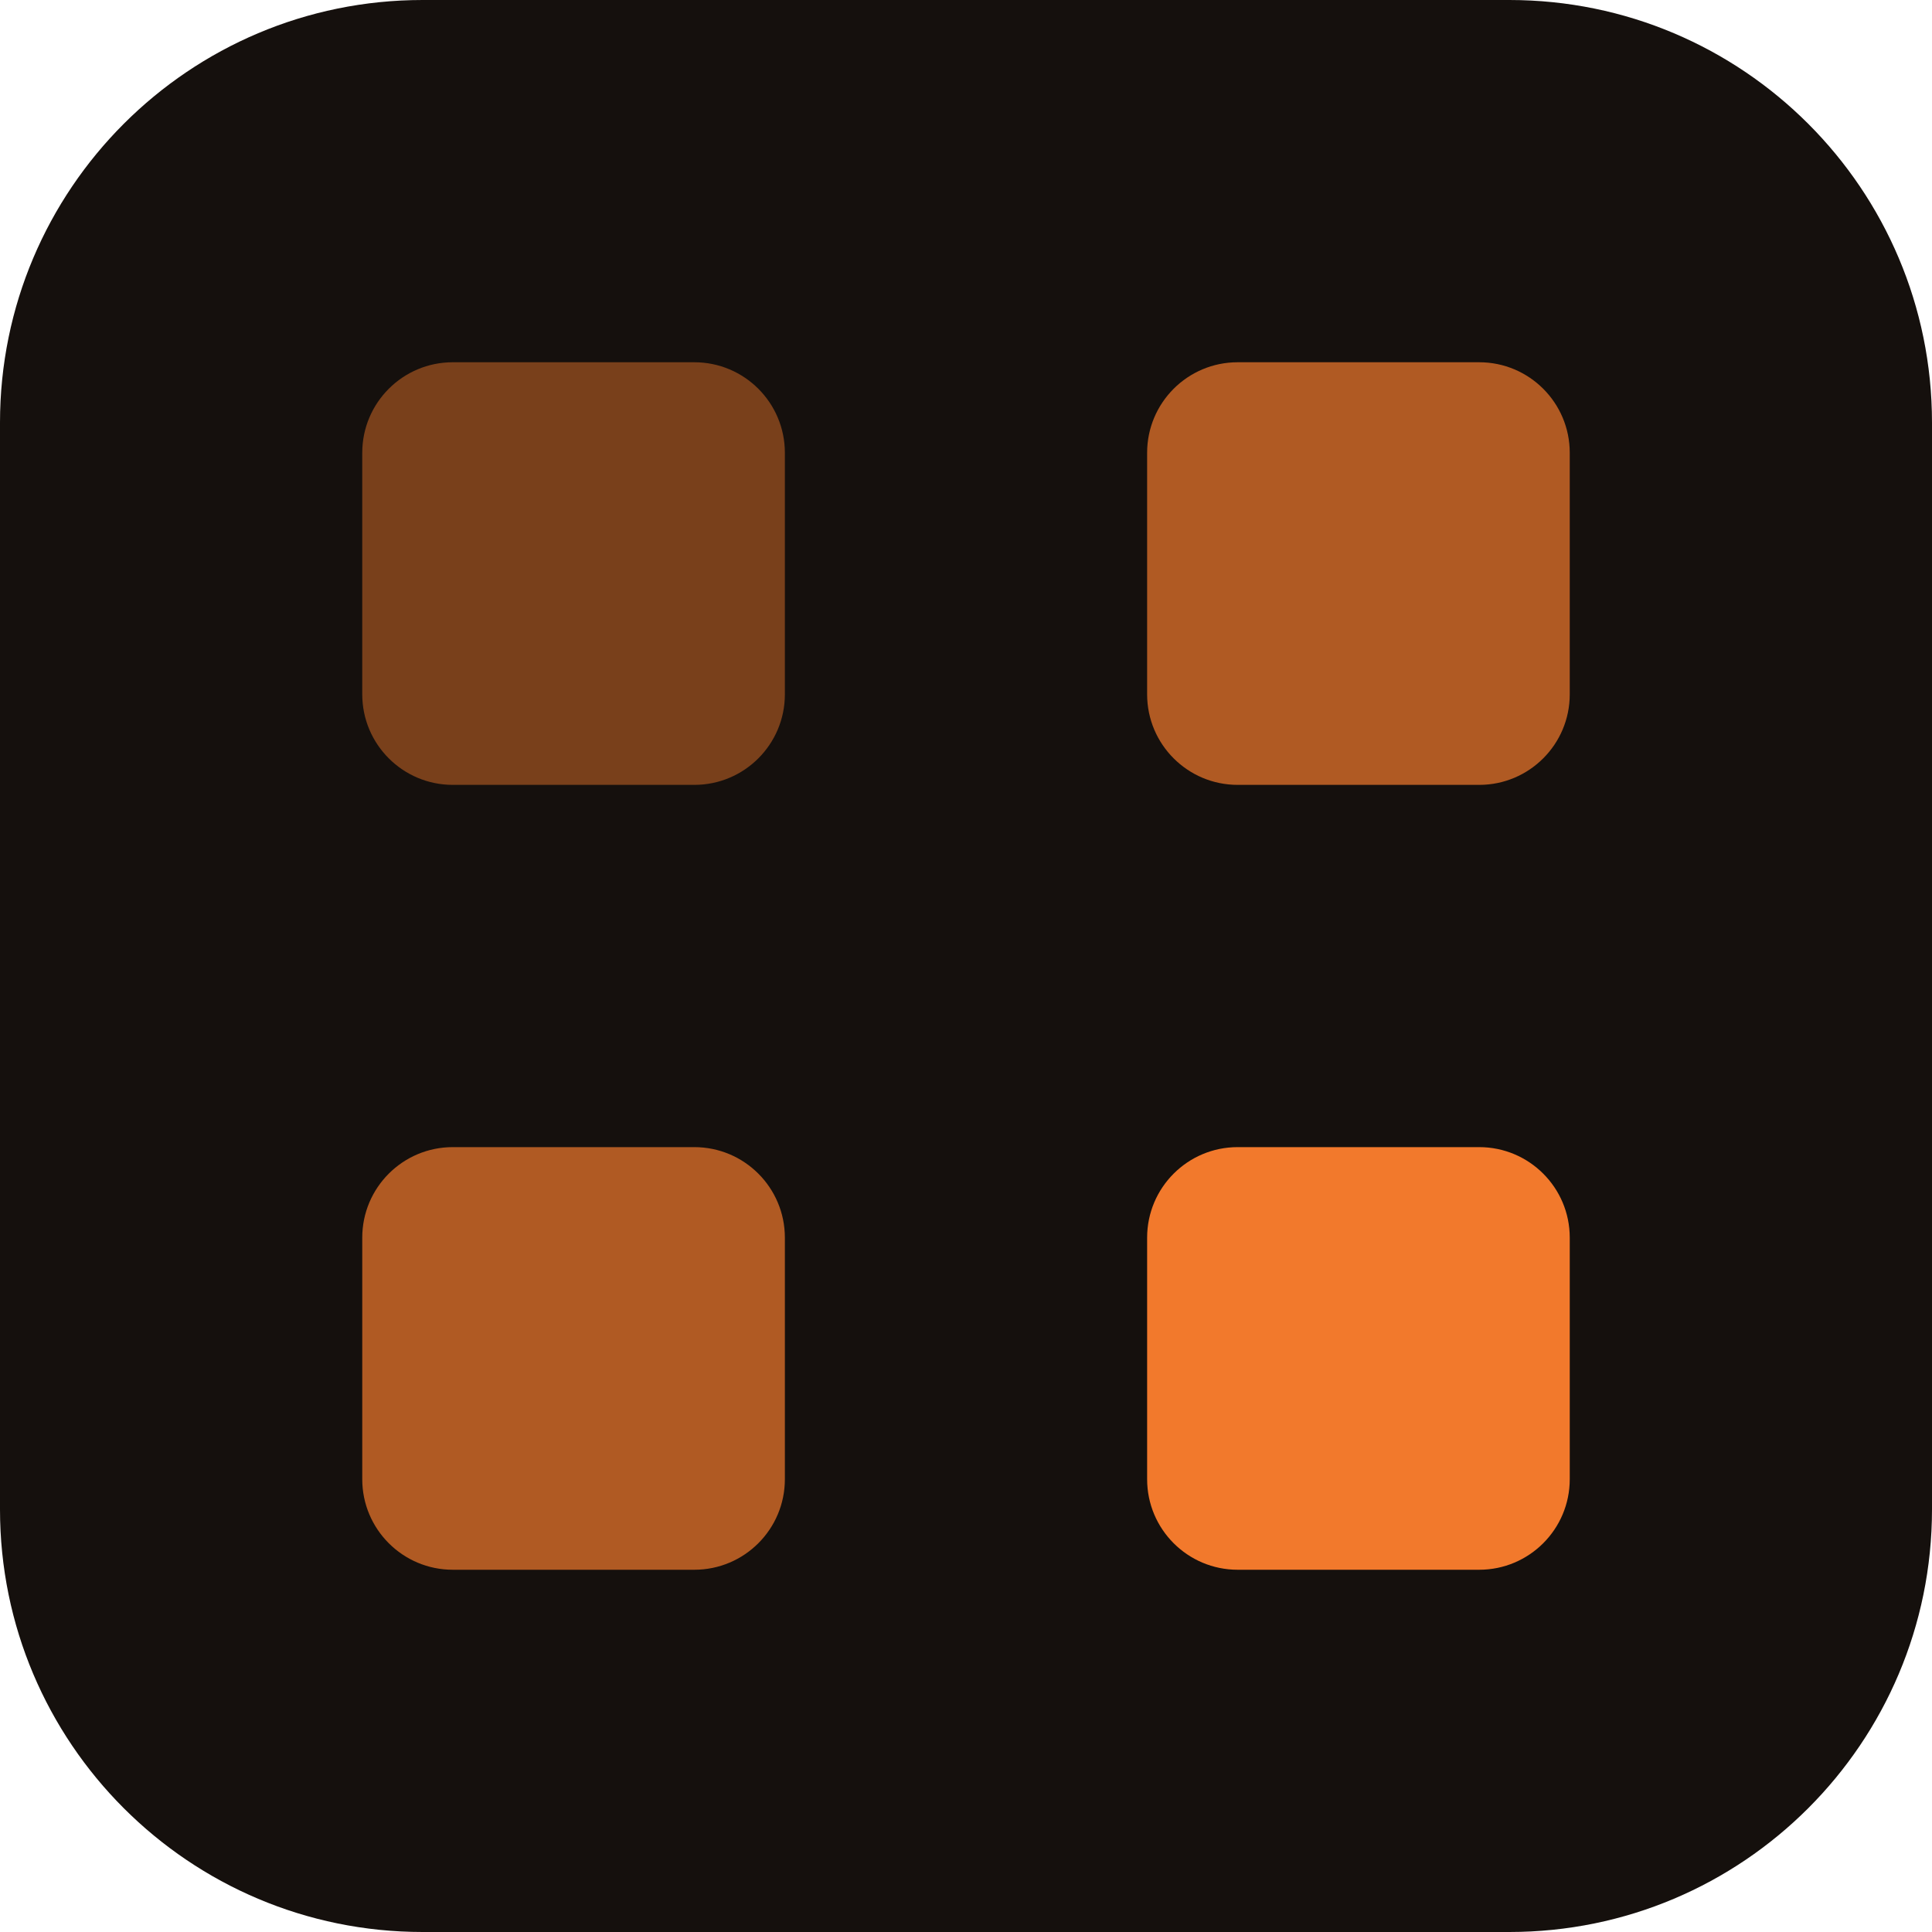
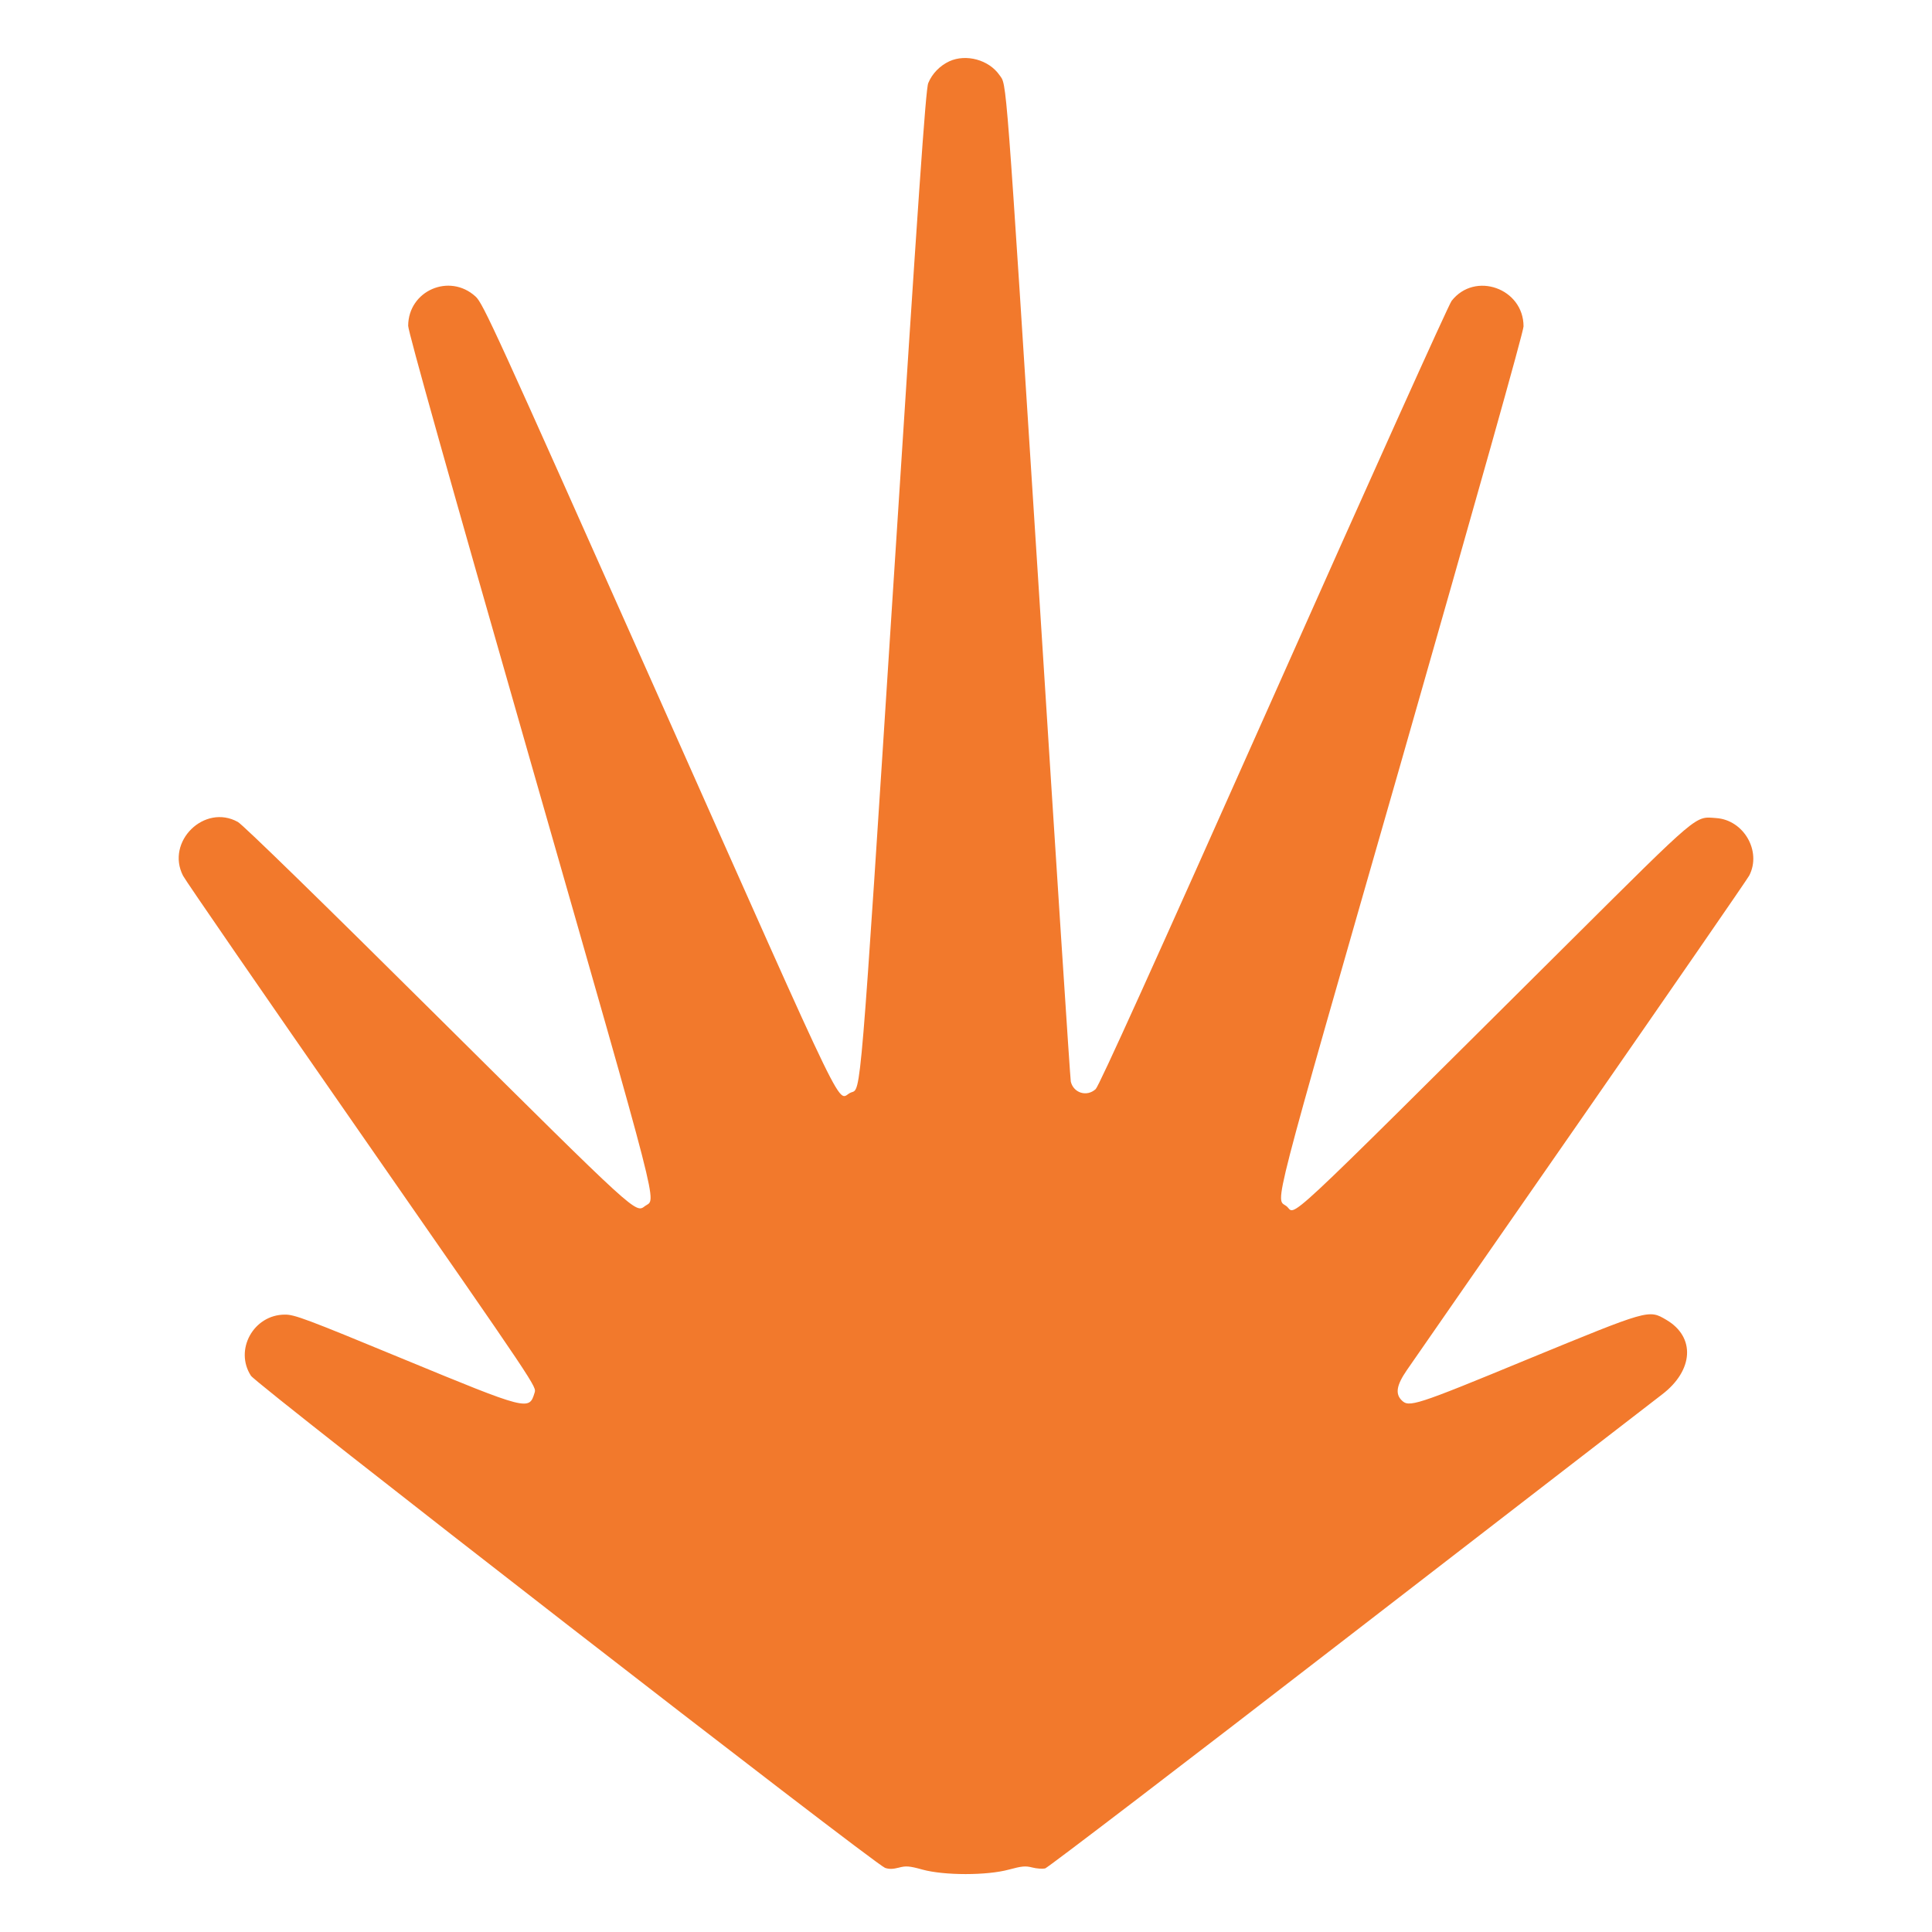
- <svg xmlns="http://www.w3.org/2000/svg" viewBox="0 0 32 32" width="32" height="32">
-   <rect width="32" height="32" rx="7" fill="#15100d" />
-   <rect x="6" y="6" width="7" height="7" rx="1.5" fill="#f2792c" opacity="0.45" />
-   <rect x="6" y="19" width="7" height="7" rx="1.5" fill="#f2792c" opacity="0.7" />
-   <rect x="19" y="6" width="7" height="7" rx="1.5" fill="#f2792c" opacity="0.7" />
-   <rect x="19" y="19" width="7" height="7" rx="1.5" fill="#f2792c" />
+ <svg xmlns="http://www.w3.org/2000/svg" viewBox="-92.62 -30.05 1001.54 1001.54">
+   <g transform="translate(-20.02563,961.8392) scale(0.1,-0.1)" fill="#f2792c">
+     <path d="M4195 9601 c-49 -23 -89 -64 -109 -113 -13 -29 -52 -597 -181 -2604 -173 -2687 -167 -2610 -218 -2628 -82 -29 29 -258 -1016 2089 -831 1865 -893 2003 -932 2037 -135 123 -348 30 -349 -152 0 -30 209 -775 637 -2268 686 -2395 649 -2252 591 -2295 -50 -38 -35 -51 -1075 981 -584 580 -1011 997 -1036 1010 -173 96 -375 -102 -284 -279 12 -24 422 -619 911 -1322 942 -1355 921 -1325 911 -1359 -28 -92 -34 -91 -676 174 -508 210 -569 233 -619 232 -162 -1 -262 -183 -175 -317 31 -48 3226 -2527 3287 -2551 20 -7 40 -7 71 1 37 10 55 9 123 -10 113 -31 335 -31 448 0 67 18 86 20 121 11 23 -6 53 -8 67 -5 14 4 721 544 1571 1201 849 656 1582 1221 1627 1256 164 125 174 298 22 387 -92 54 -87 55 -720 -205 -583 -241 -614 -250 -652 -212 -34 34 -26 79 27 156 26 38 432 623 902 1299 470 677 863 1246 873 1265 65 126 -28 288 -171 298 -112 8 -79 36 -766 -647 -1545 -1536 -1406 -1406 -1463 -1364 -56 42 -90 -88 593 2293 397 1388 637 2240 637 2267 0 197 -252 287 -373 132 -15 -19 -430 -941 -923 -2049 -616 -1383 -905 -2022 -922 -2037 -46 -42 -115 -20 -129 39 -3 13 -77 1148 -164 2523 -177 2763 -167 2639 -206 2695 -55 79 -173 111 -260 71z" />
+   </g>
</svg>
